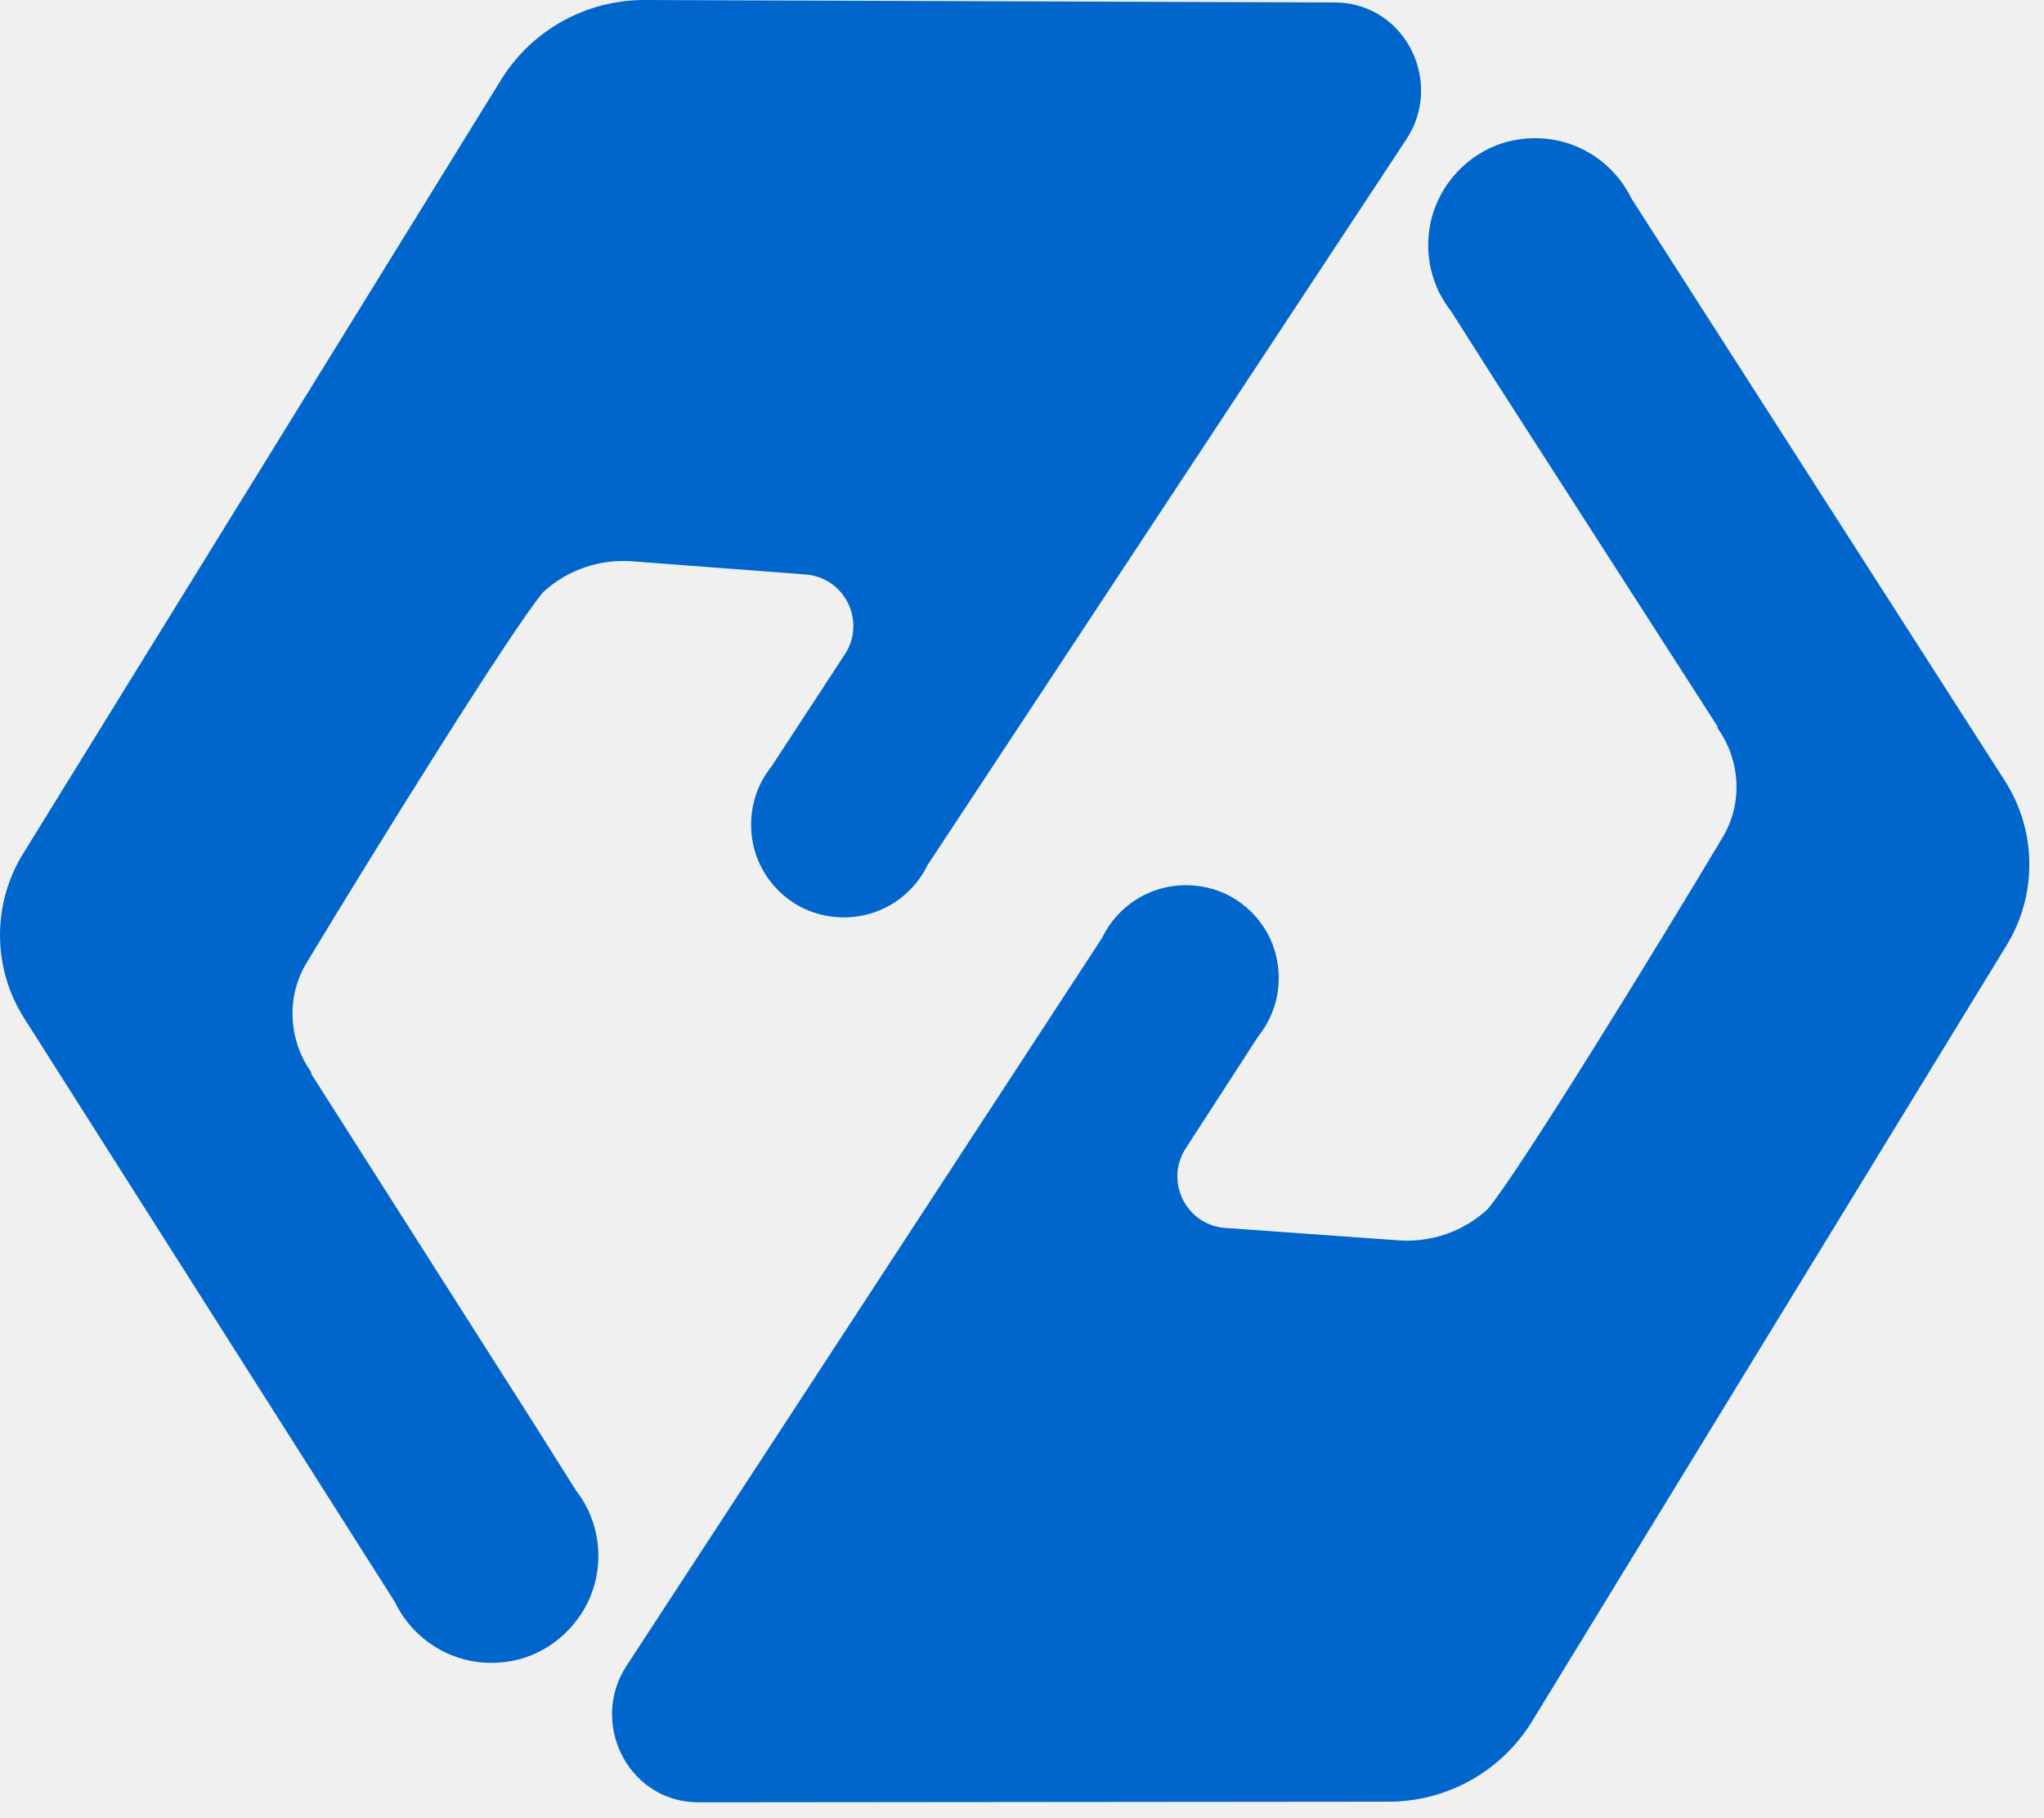
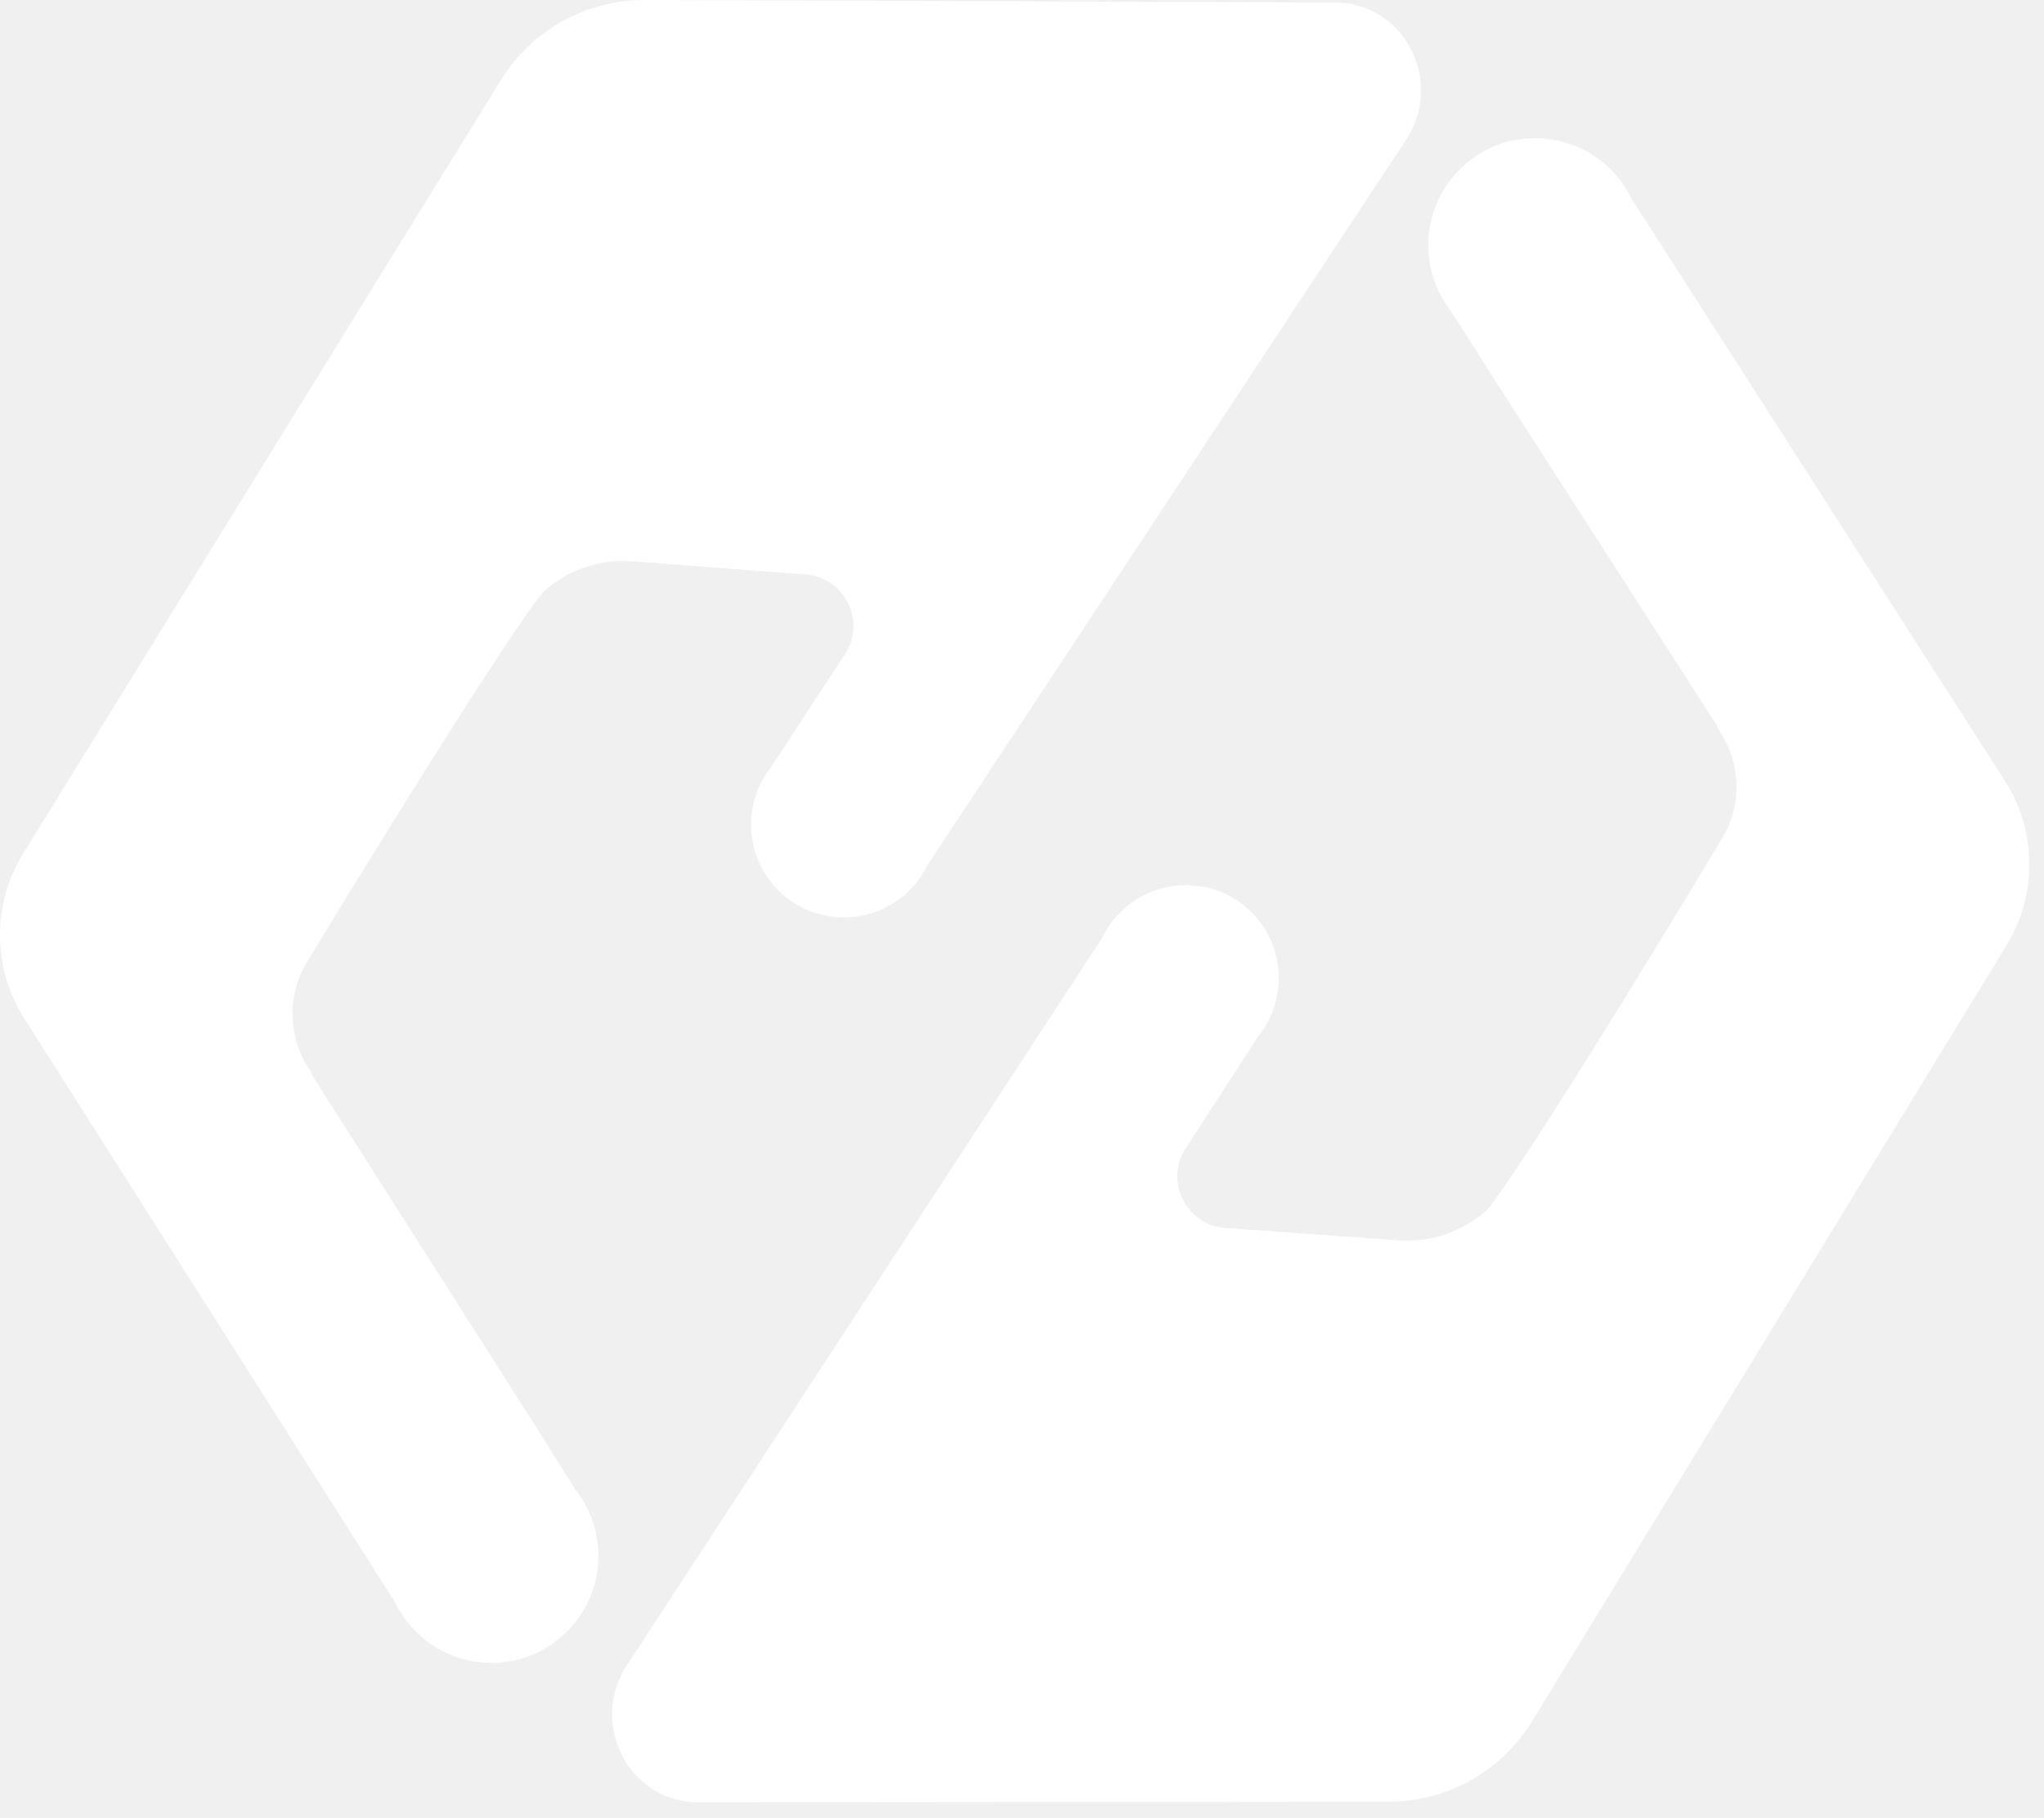
<svg xmlns="http://www.w3.org/2000/svg" width="90px" height="80px" viewBox="0 0 90 80" version="1.1">
  <g id="Logo/Color" stroke="none" stroke-width="1" fill="none" fill-rule="evenodd">
-     <path d="M66.76,6.155 C68.968,5.776 70.958,6.935 71.833,8.736 L71.833,8.736 L88.267,34.356 C89.686,36.558 89.718,39.379 88.351,41.614 L88.351,41.614 L67.462,75.767 C66.117,77.966 63.725,79.308 61.147,79.31 L61.147,79.31 L30.77,79.338 C30.702,79.338 30.634,79.336 30.567,79.333 C27.604,79.194 25.965,75.811 27.587,73.328 L27.587,73.328 L48.526,41.287 C49.312,39.654 51.149,38.622 53.16,39.073 C54.648,39.406 55.857,40.615 56.195,42.102 C56.428,43.122 56.275,44.096 55.858,44.913 C55.857,44.915 55.857,44.918 55.856,44.92 L55.856,44.92 C55.726,45.169 55.58,45.395 55.412,45.605 L55.412,45.605 L52.224,50.527 C51.279,51.946 52.174,53.861 53.869,54.048 L53.869,54.048 L61.587,54.6 C63.02,54.702 64.432,54.21 65.491,53.24 C66.88,51.6 73.038,41.567 75.848,36.864 C76.755,35.346 76.638,33.457 75.606,32.021 L75.606,32.021 L75.641,32.003 L65.747,16.617 L63.892,13.698 C63.698,13.452 63.529,13.187 63.387,12.906 L63.387,12.906 L63.318,12.797 L63.323,12.773 C62.958,11.987 62.802,11.085 62.931,10.136 C63.201,8.147 64.782,6.495 66.76,6.155 Z M28.391,2.20319178e-13 L58.768,0.109 C58.836,0.109 58.904,0.111 58.971,0.114 C61.933,0.267 63.557,3.656 61.924,6.133 L61.924,6.133 L40.842,38.079 C40.049,39.71 38.207,40.733 36.198,40.273 C34.711,39.933 33.509,38.719 33.177,37.231 C32.949,36.209 33.106,35.235 33.526,34.421 C33.528,34.418 33.528,34.416 33.529,34.414 L33.529,34.414 C33.66,34.166 33.808,33.94 33.975,33.731 L33.975,33.731 L37.186,28.823 C38.137,27.408 37.25,25.489 35.556,25.295 L35.556,25.295 L27.841,24.709 C26.409,24.599 24.994,25.085 23.931,26.051 C22.534,27.685 16.332,37.69 13.501,42.38 C12.587,43.894 12.697,45.784 13.721,47.225 L13.721,47.225 L13.686,47.242 L23.511,62.672 L25.354,65.599 C25.546,65.846 25.714,66.112 25.854,66.394 L25.854,66.394 L25.923,66.503 L25.918,66.528 C26.28,67.315 26.432,68.218 26.299,69.166 C26.019,71.153 24.431,72.799 22.451,73.13 C20.242,73.499 18.258,72.331 17.39,70.525 L17.39,70.525 L1.071,44.833 C-0.338,42.624 -0.358,39.803 1.019,37.574 L1.019,37.574 L22.061,3.515 C23.416,1.322 25.813,-0.009 28.391,2.20319178e-13 L28.391,2.20319178e-13 Z" id="Combined-Shape" fill="#0066CC" />
+     <path d="M66.76,6.155 C68.968,5.776 70.958,6.935 71.833,8.736 L71.833,8.736 L88.267,34.356 C89.686,36.558 89.718,39.379 88.351,41.614 L88.351,41.614 L67.462,75.767 C66.117,77.966 63.725,79.308 61.147,79.31 L61.147,79.31 L30.77,79.338 C30.702,79.338 30.634,79.336 30.567,79.333 C27.604,79.194 25.965,75.811 27.587,73.328 L27.587,73.328 L48.526,41.287 C49.312,39.654 51.149,38.622 53.16,39.073 C54.648,39.406 55.857,40.615 56.195,42.102 C56.428,43.122 56.275,44.096 55.858,44.913 C55.857,44.915 55.857,44.918 55.856,44.92 L55.856,44.92 C55.726,45.169 55.58,45.395 55.412,45.605 L55.412,45.605 L52.224,50.527 C51.279,51.946 52.174,53.861 53.869,54.048 L53.869,54.048 L61.587,54.6 C63.02,54.702 64.432,54.21 65.491,53.24 C66.88,51.6 73.038,41.567 75.848,36.864 C76.755,35.346 76.638,33.457 75.606,32.021 L75.606,32.021 L75.641,32.003 L65.747,16.617 L63.892,13.698 C63.698,13.452 63.529,13.187 63.387,12.906 L63.387,12.906 L63.318,12.797 L63.323,12.773 C62.958,11.987 62.802,11.085 62.931,10.136 C63.201,8.147 64.782,6.495 66.76,6.155 Z M28.391,2.20319178e-13 L58.768,0.109 C58.836,0.109 58.904,0.111 58.971,0.114 C61.933,0.267 63.557,3.656 61.924,6.133 L61.924,6.133 L40.842,38.079 C40.049,39.71 38.207,40.733 36.198,40.273 C34.711,39.933 33.509,38.719 33.177,37.231 C32.949,36.209 33.106,35.235 33.526,34.421 C33.528,34.418 33.528,34.416 33.529,34.414 L33.529,34.414 C33.66,34.166 33.808,33.94 33.975,33.731 L33.975,33.731 L37.186,28.823 C38.137,27.408 37.25,25.489 35.556,25.295 L35.556,25.295 L27.841,24.709 C26.409,24.599 24.994,25.085 23.931,26.051 C22.534,27.685 16.332,37.69 13.501,42.38 C12.587,43.894 12.697,45.784 13.721,47.225 L13.721,47.225 L13.686,47.242 L23.511,62.672 L25.354,65.599 C25.546,65.846 25.714,66.112 25.854,66.394 L25.854,66.394 L25.923,66.503 L25.918,66.528 C26.28,67.315 26.432,68.218 26.299,69.166 C26.019,71.153 24.431,72.799 22.451,73.13 C20.242,73.499 18.258,72.331 17.39,70.525 L17.39,70.525 L1.071,44.833 C-0.338,42.624 -0.358,39.803 1.019,37.574 L1.019,37.574 L22.061,3.515 C23.416,1.322 25.813,-0.009 28.391,2.20319178e-13 L28.391,2.20319178e-13 Z" id="Combined-Shape" fill="#ffffff" />
  </g>
</svg>
